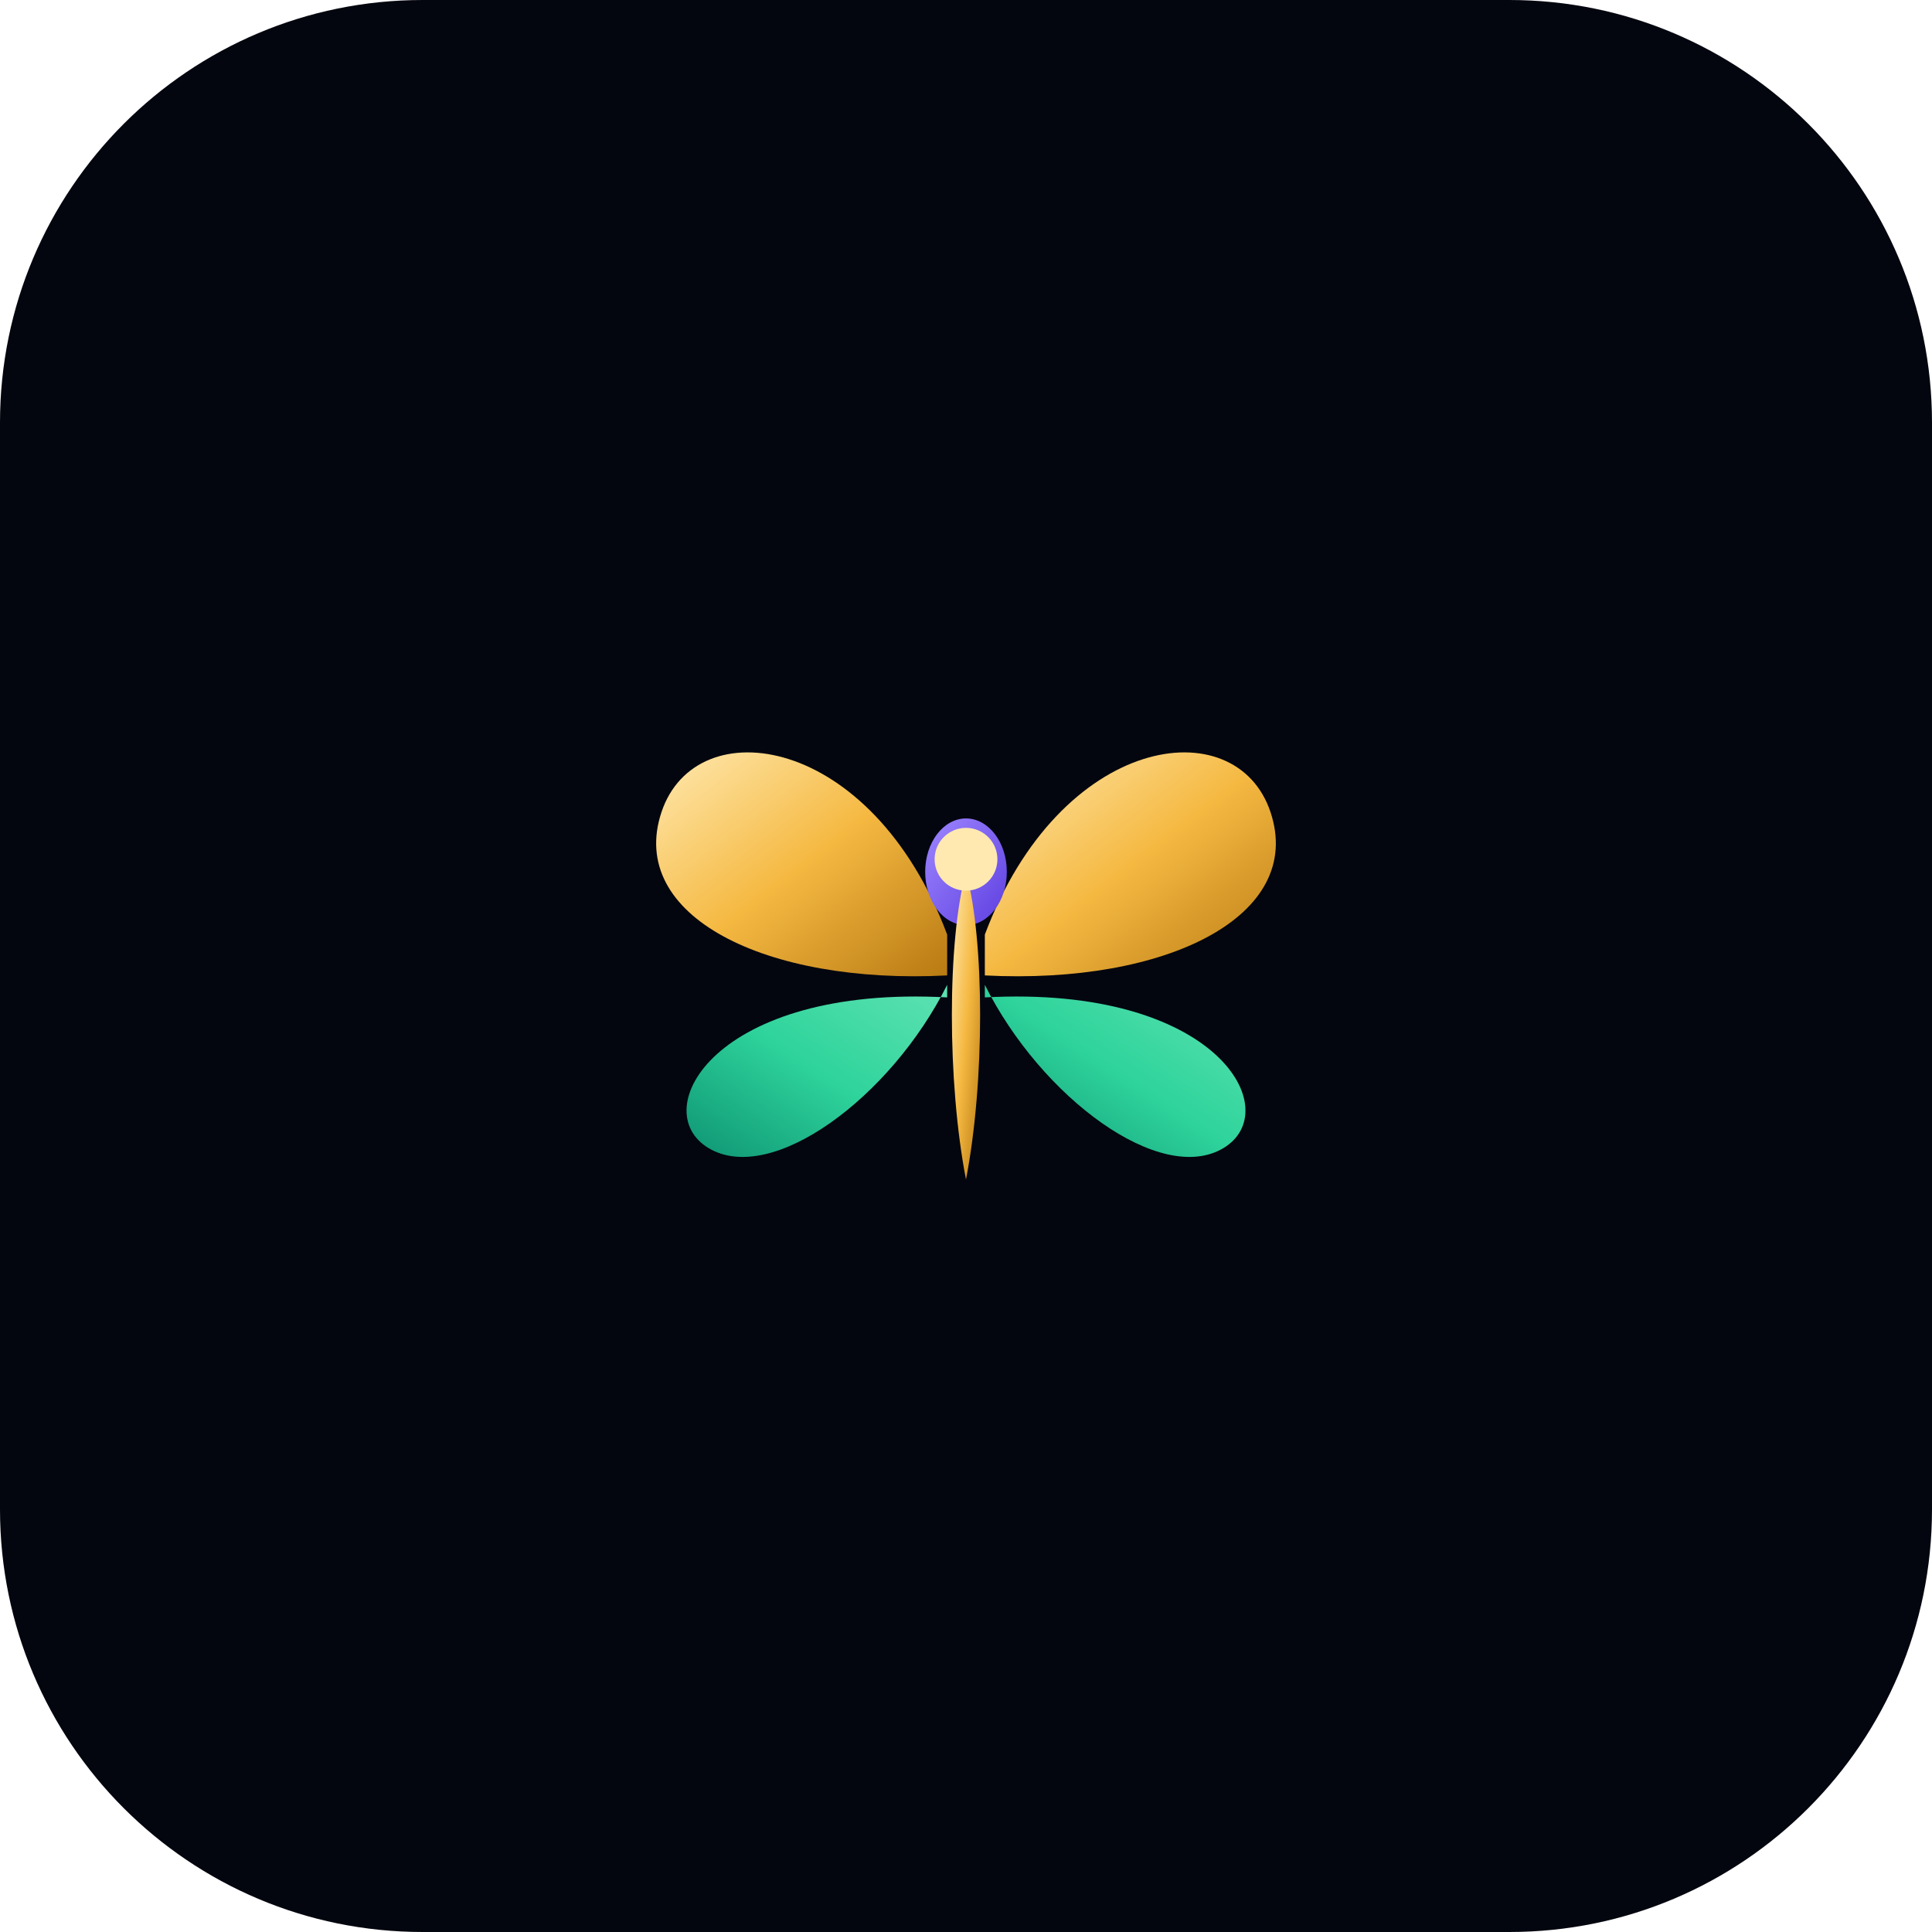
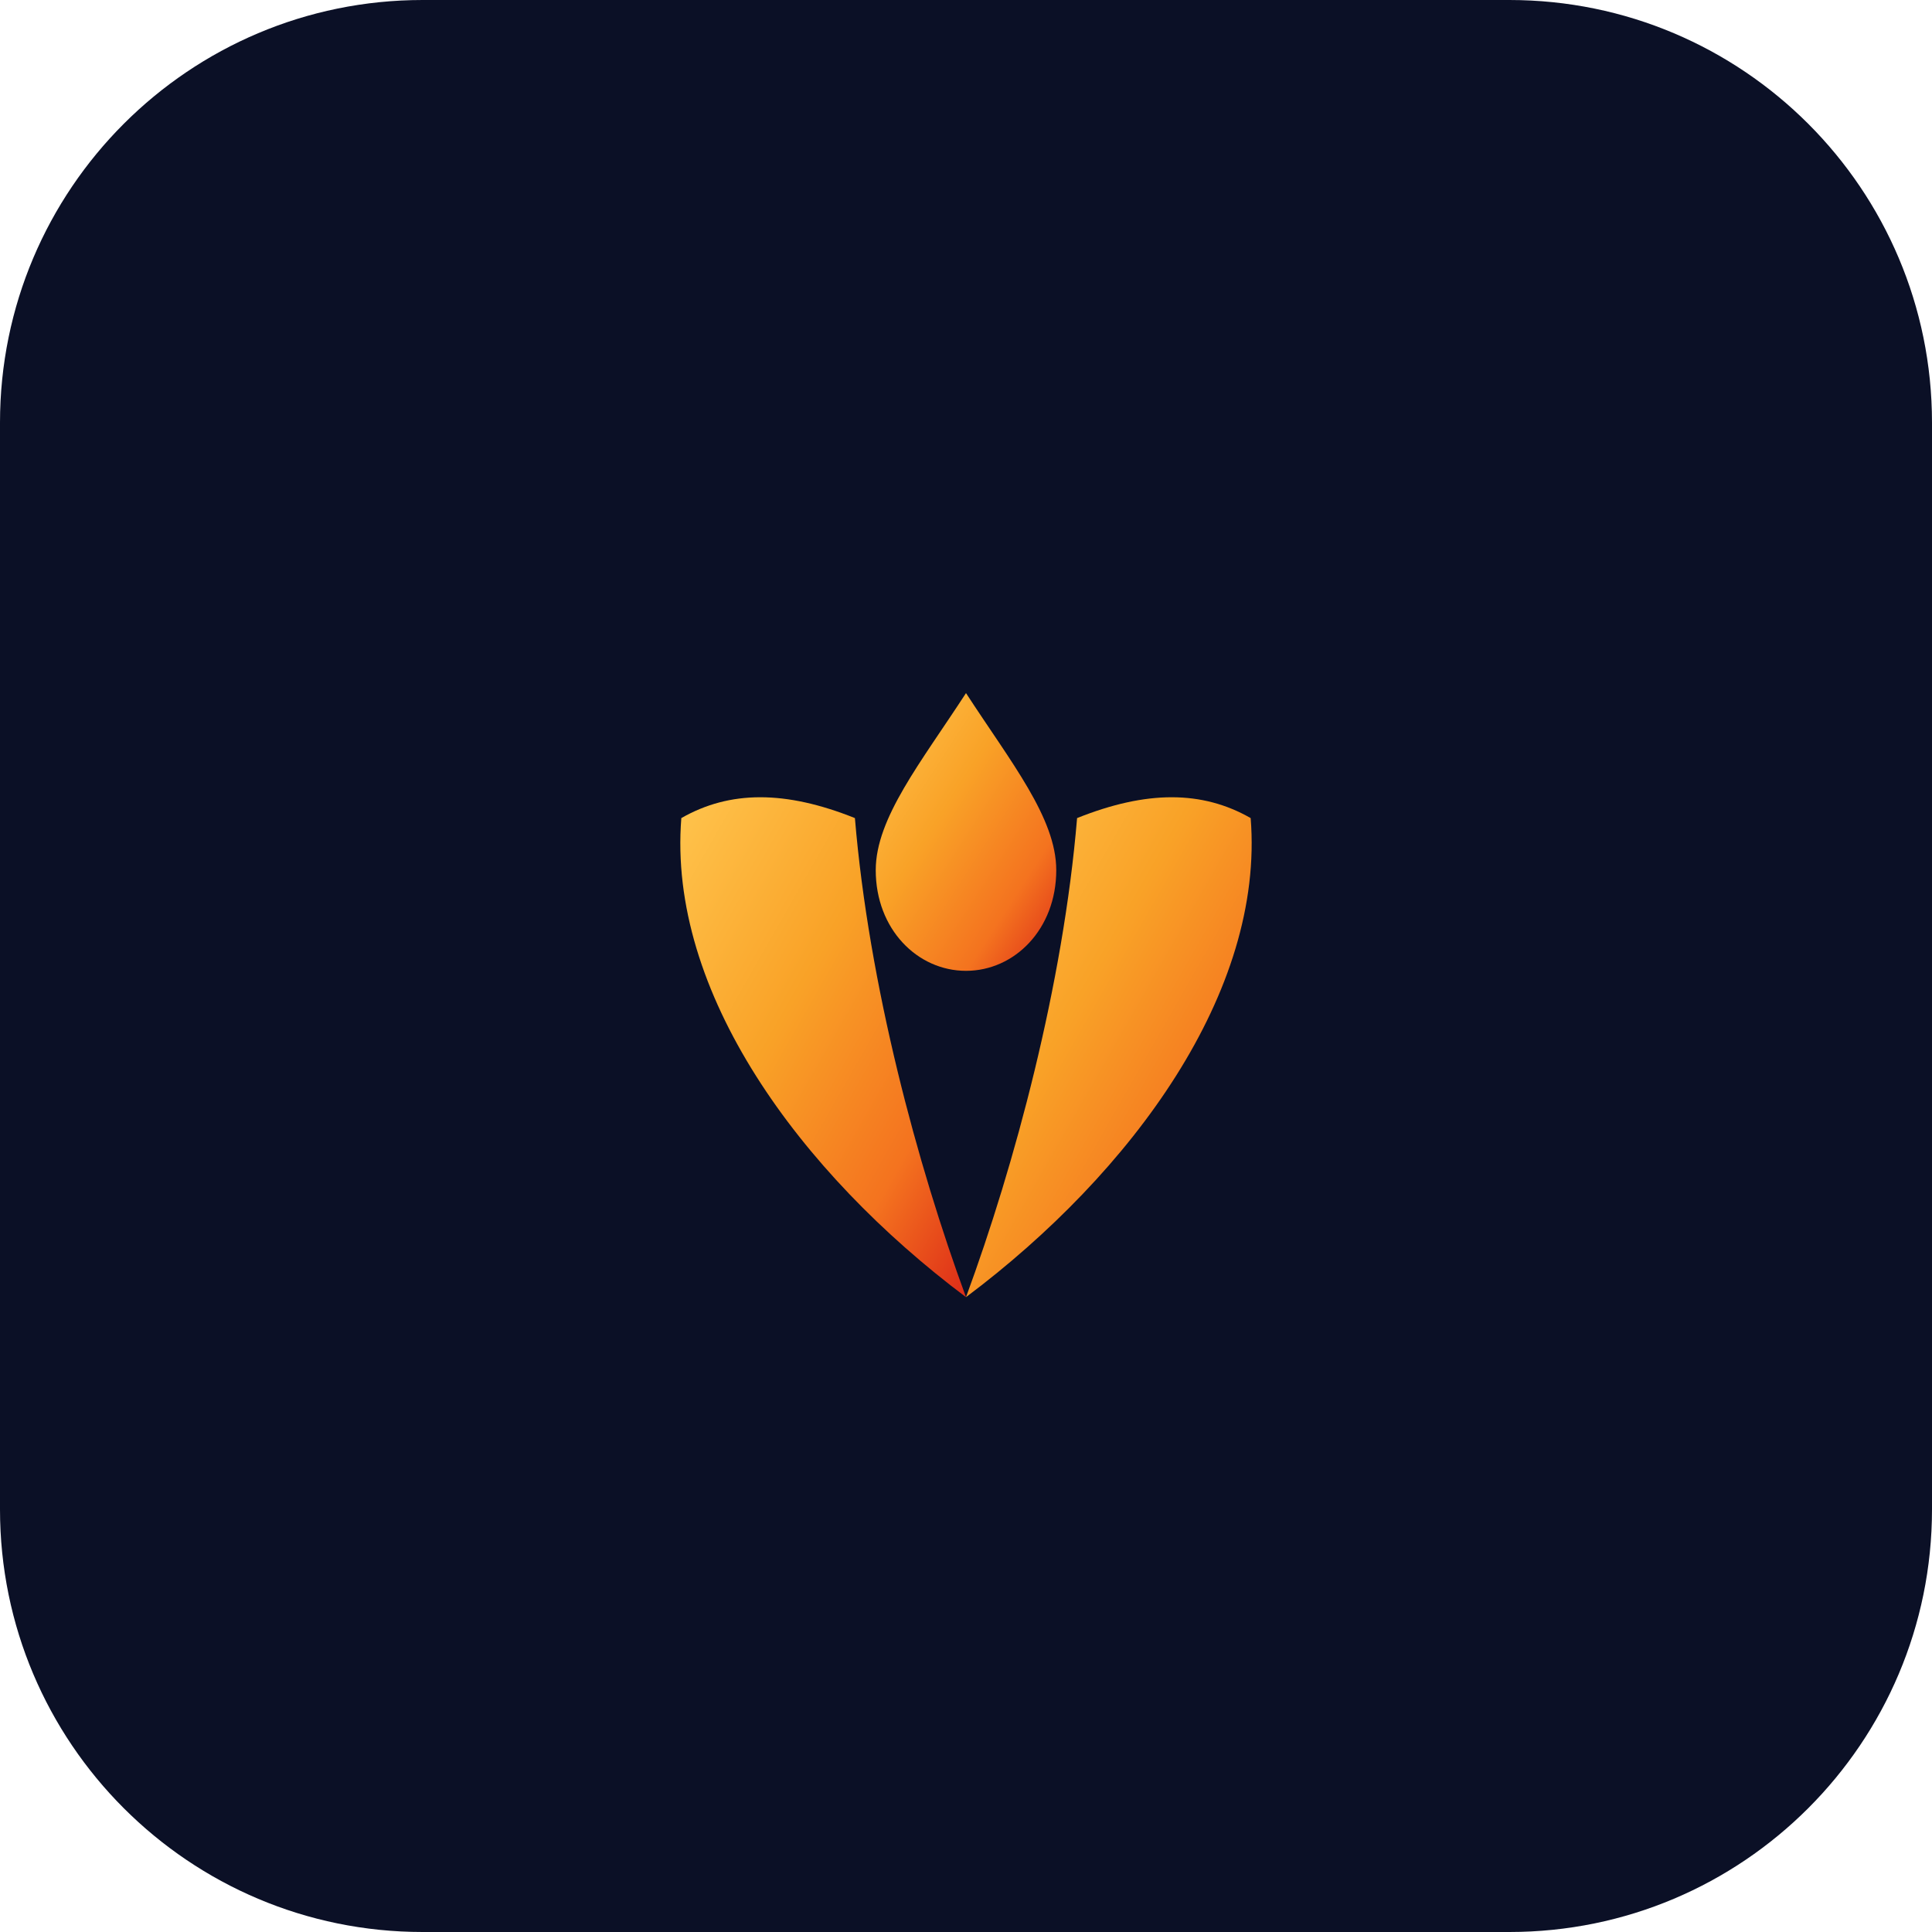
<svg xmlns="http://www.w3.org/2000/svg" viewBox="0 0 64 64" role="img" aria-label="METAMORPHOO">
  <defs>
-     <linearGradient id="fGold" x1="0" y1="0" x2="1" y2="1">
-       <stop offset="0" stop-color="#FFE9B0" />
-       <stop offset="0.5" stop-color="#F5B942" />
-       <stop offset="1" stop-color="#B87A12" />
-     </linearGradient>
-     <linearGradient id="fEmerald" x1="0" y1="1" x2="1" y2="0">
-       <stop offset="0" stop-color="#0E9473" />
-       <stop offset="0.5" stop-color="#2ED39B" />
-       <stop offset="1" stop-color="#5FE3B3" />
-     </linearGradient>
-     <linearGradient id="fViolet" x1="0" y1="0" x2="1" y2="1">
-       <stop offset="0" stop-color="#9E86FF" />
-       <stop offset="1" stop-color="#5E3FE0" />
+     <linearGradient id="fvGrad" x1="0" y1="0" x2="1" y2="1">
+       <stop offset="0" stop-color="#FFC44D" />
+       <stop offset="0.4" stop-color="#F9A227" />
+       <stop offset="0.75" stop-color="#F4731F" />
+       <stop offset="1" stop-color="#DD2B18" />
    </linearGradient>
  </defs>
-   <rect width="64" height="64" rx="14" fill="#04060F" />
-   <g transform="translate(32 32) scale(0.052) translate(-256 -256)">
-     <path d="M244 236 C 196 108 84 92 62 158 C 40 224 128 268 244 262 Z" fill="url(#fGold)" />
-     <path d="M268 236 C 316 108 428 92 450 158 C 472 224 384 268 268 262 Z" fill="url(#fGold)" />
-     <path d="M244 268 C 208 340 132 396 92 372 C 52 348 96 268 244 276 Z" fill="url(#fEmerald)" />
-     <path d="M268 268 C 304 340 380 396 420 372 C 460 348 416 268 268 276 Z" fill="url(#fEmerald)" />
-     <ellipse cx="256" cy="196" rx="26" ry="34" fill="url(#fViolet)" />
-     <path d="M256 196 C 268 240 268 330 256 392 C 244 330 244 240 256 196 Z" fill="url(#fGold)" />
-     <circle cx="256" cy="188" r="20" fill="#FFE9B0" />
+   <rect width="64" height="64" rx="14" fill="#0B1026" />
+   <g transform="translate(32 34) scale(0.115) translate(-100 -100)">
+     <path d="M 18 40 C 14 90, 52 142, 100 178 C 86 140, 72 88, 68 40 C 48 32, 32 32, 18 40 Z" fill="url(#fvGrad)" />
+     <path d="M 182 40 C 186 90, 148 142, 100 178 C 114 140, 128 88, 132 40 C 152 32, 168 32, 182 40 Z" fill="url(#fvGrad)" />
+     <path d="M 100 4 C 113 24, 126 40, 126 55 C 126 72, 114 84, 100 84 C 86 84, 74 72, 74 55 C 74 40, 87 24, 100 4 Z" fill="url(#fvGrad)" />
  </g>
</svg>
